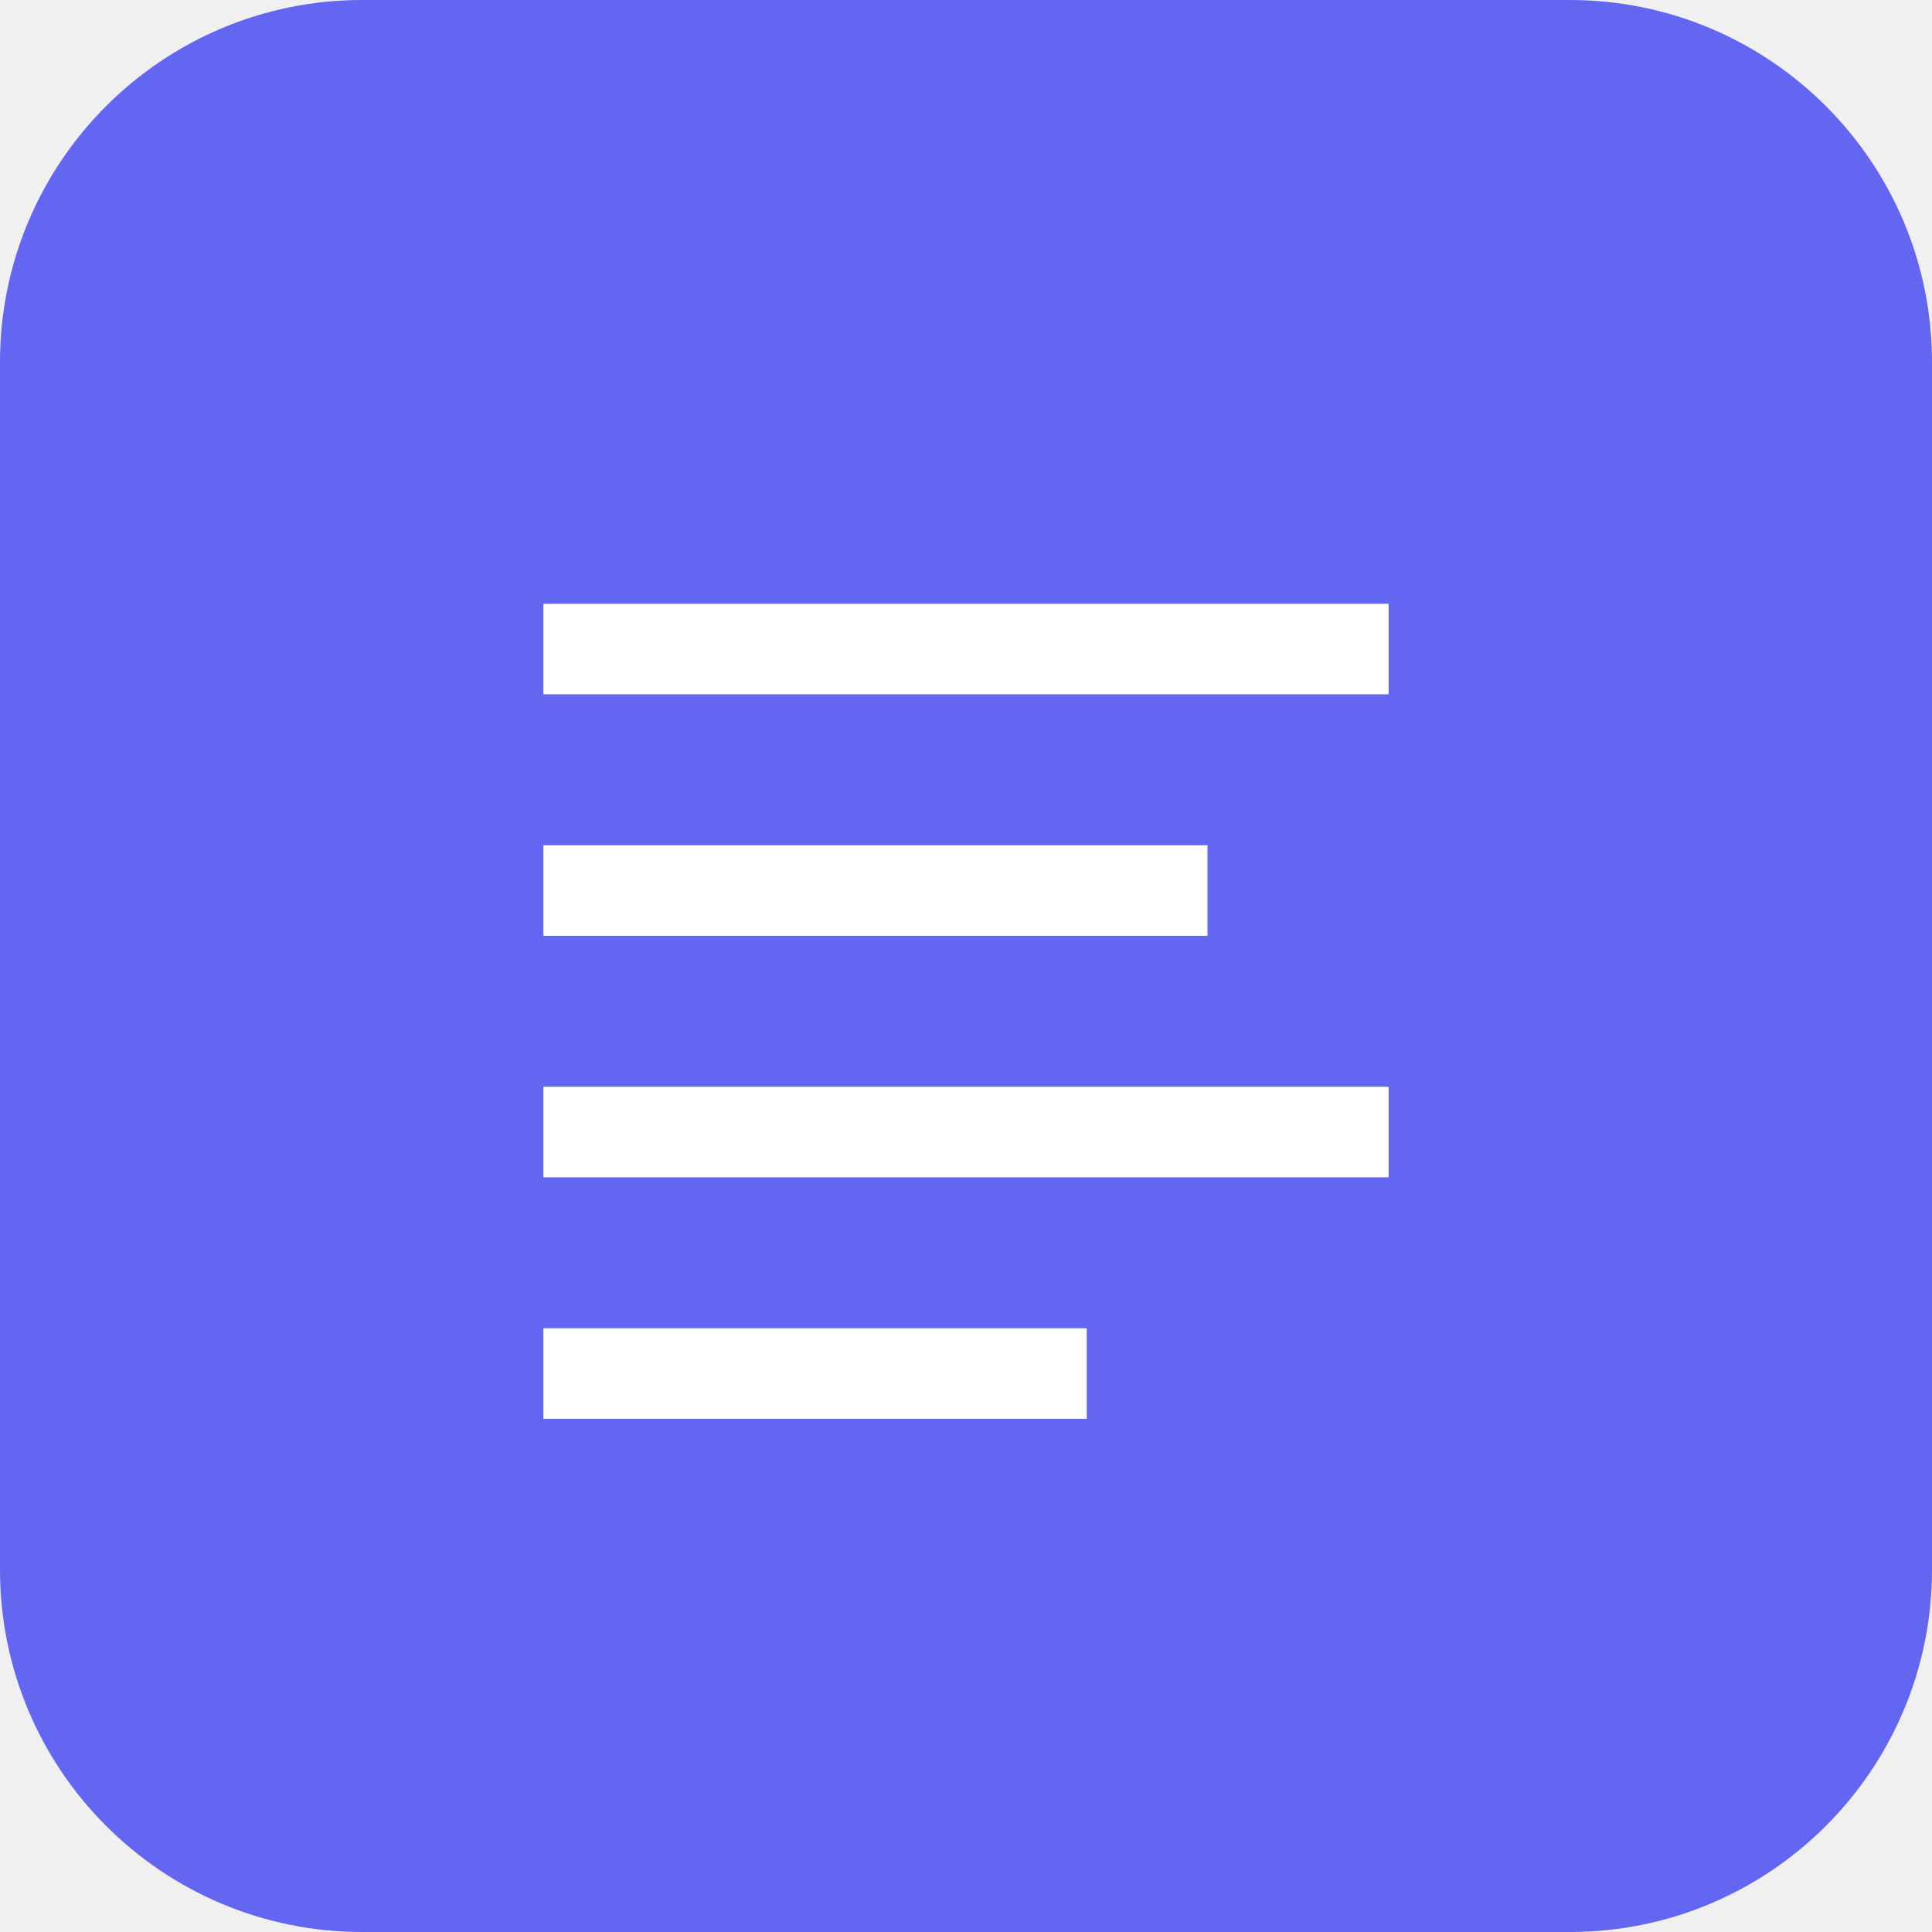
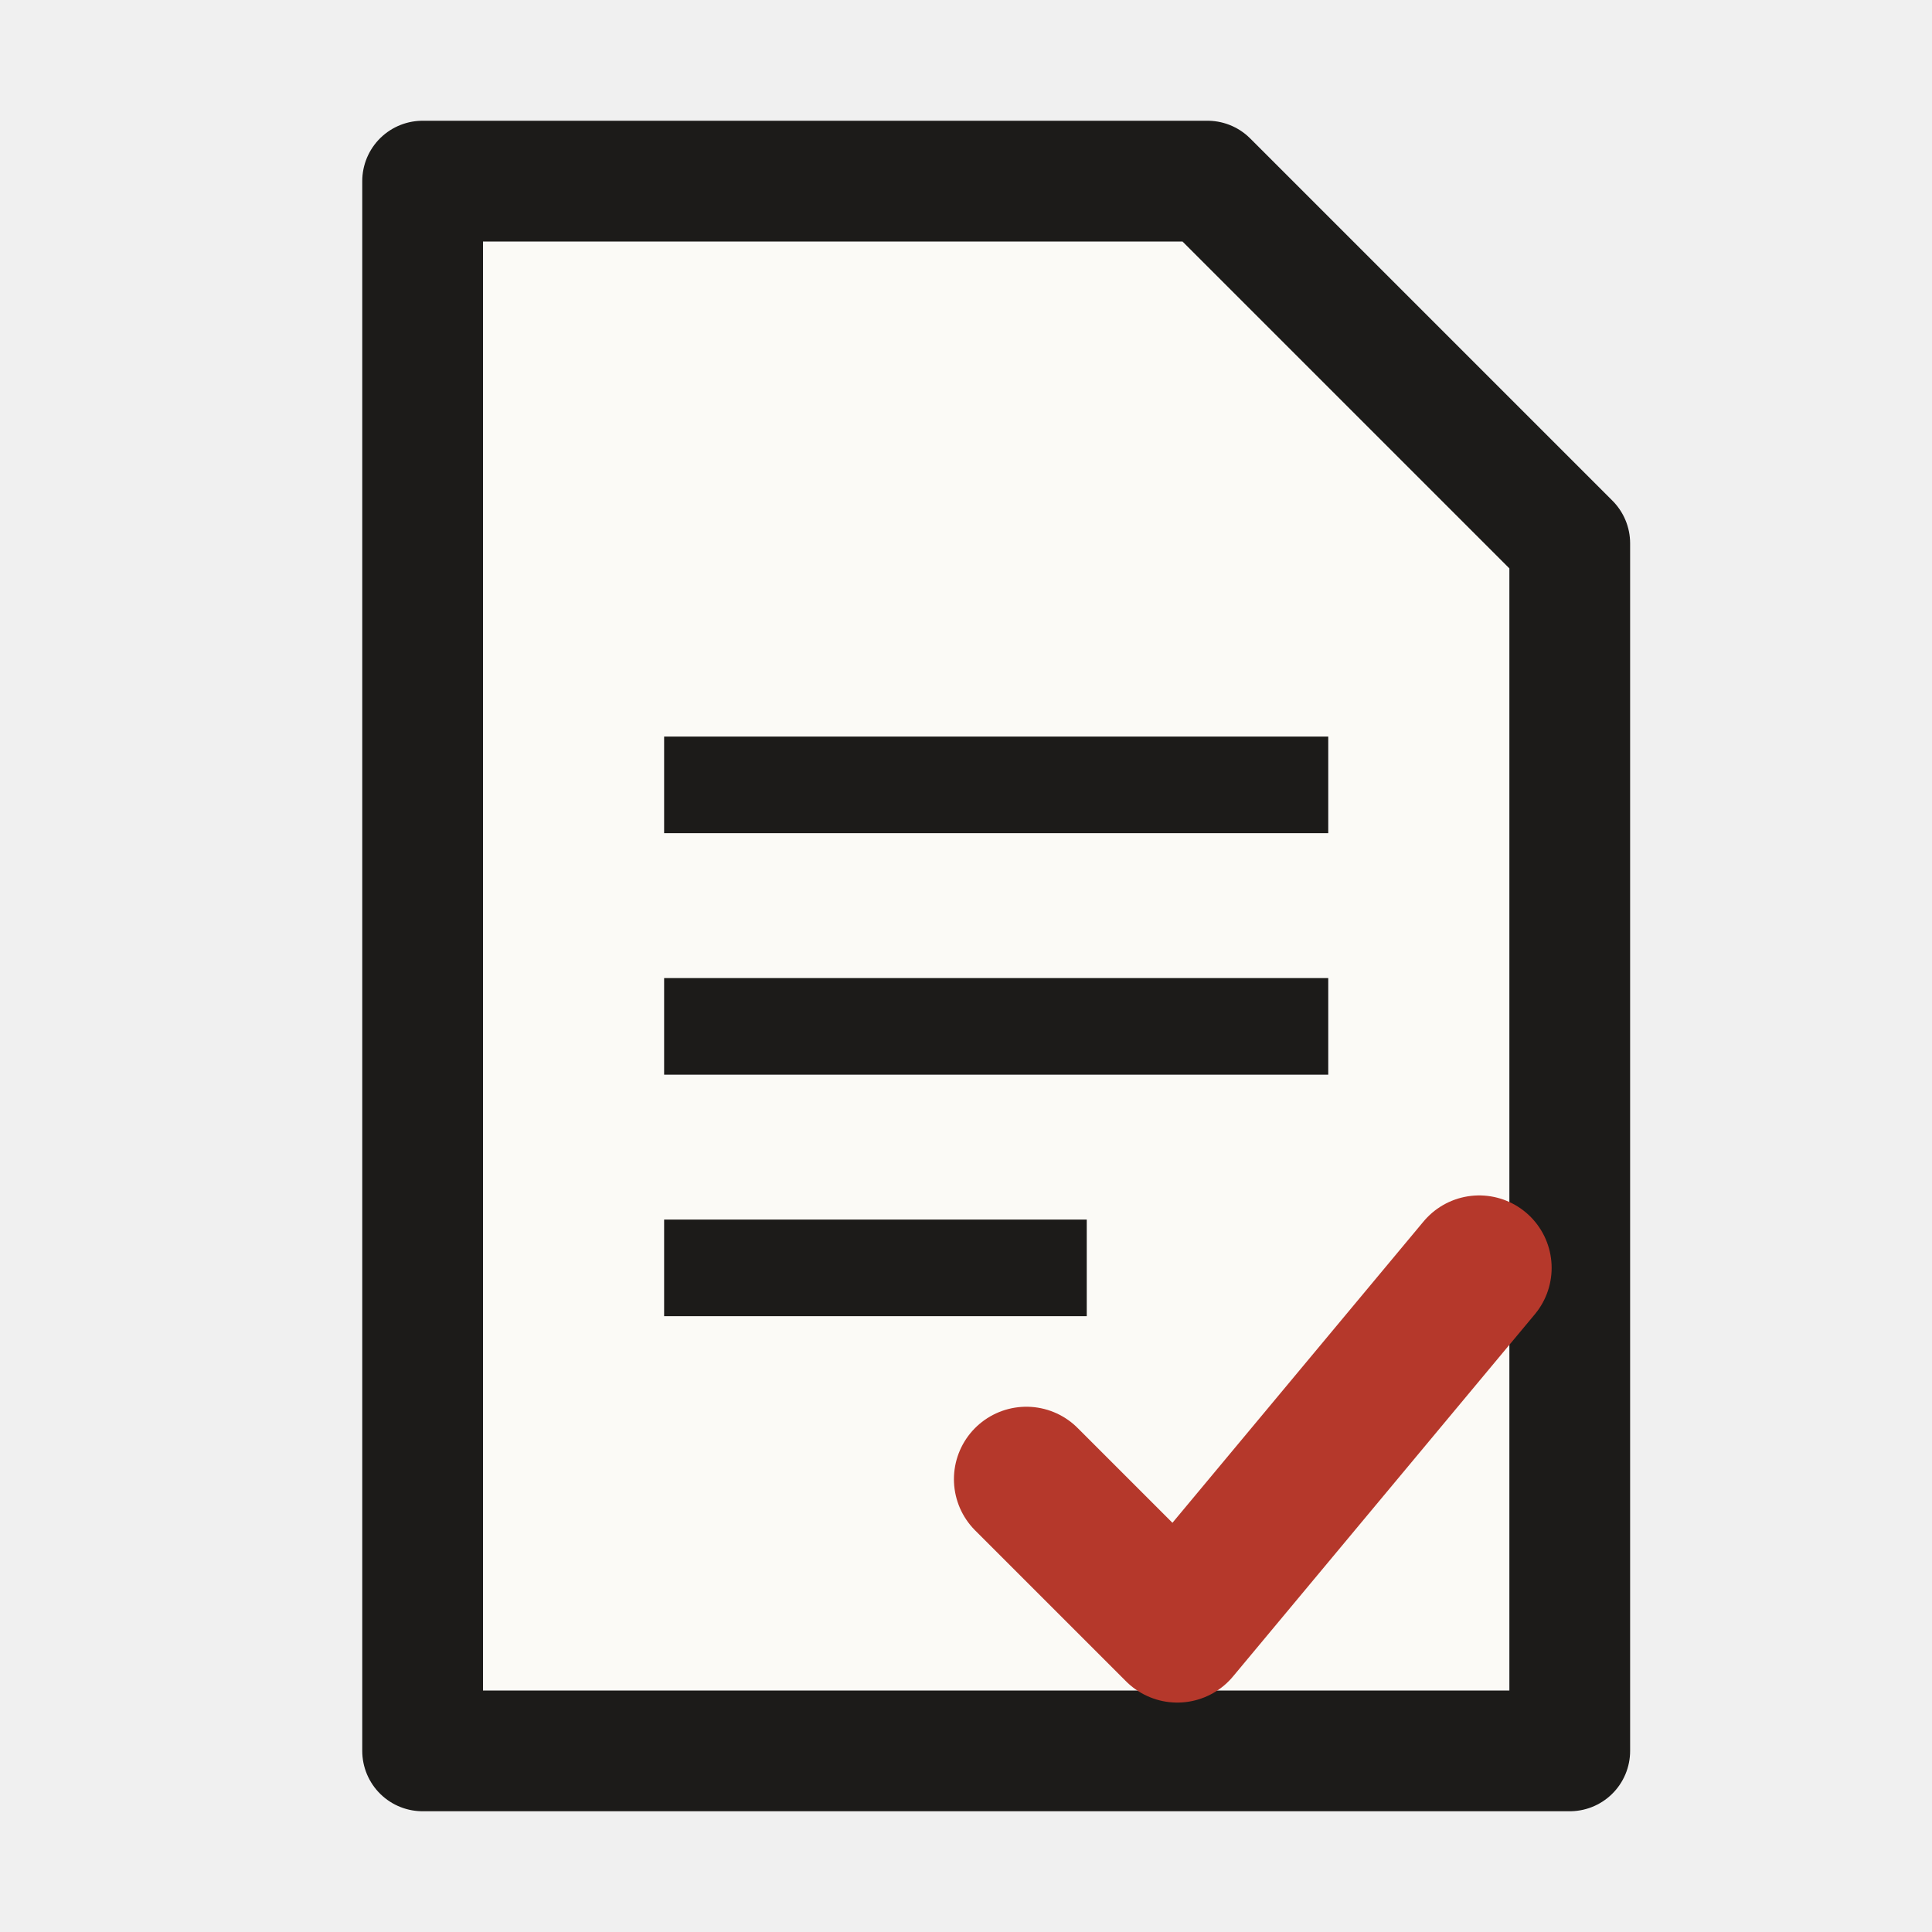
<svg xmlns="http://www.w3.org/2000/svg" viewBox="0 0 32 32">
-   <rect width="32" height="32" rx="6" fill="#6366f1" />
-   <path d="M9 10h14v1.5H9zm0 4h11v1.5H9zm0 4h14v1.5H9zm0 4h9v1.5H9z" fill="white" />
+   <path d="M7 3h13l6 6v20H7z" fill="#fbfaf6" stroke="#1c1b19" stroke-width="2" stroke-linejoin="round" />
+   <path d="M11 13h11M11 17h11M11 21h7" stroke="#1c1b19" stroke-width="1.6" />
+   <path d="M17 24.5l2.5 2.5 5-6" fill="none" stroke="#b5382b" stroke-width="2.4" stroke-linecap="round" stroke-linejoin="round" />
</svg>
